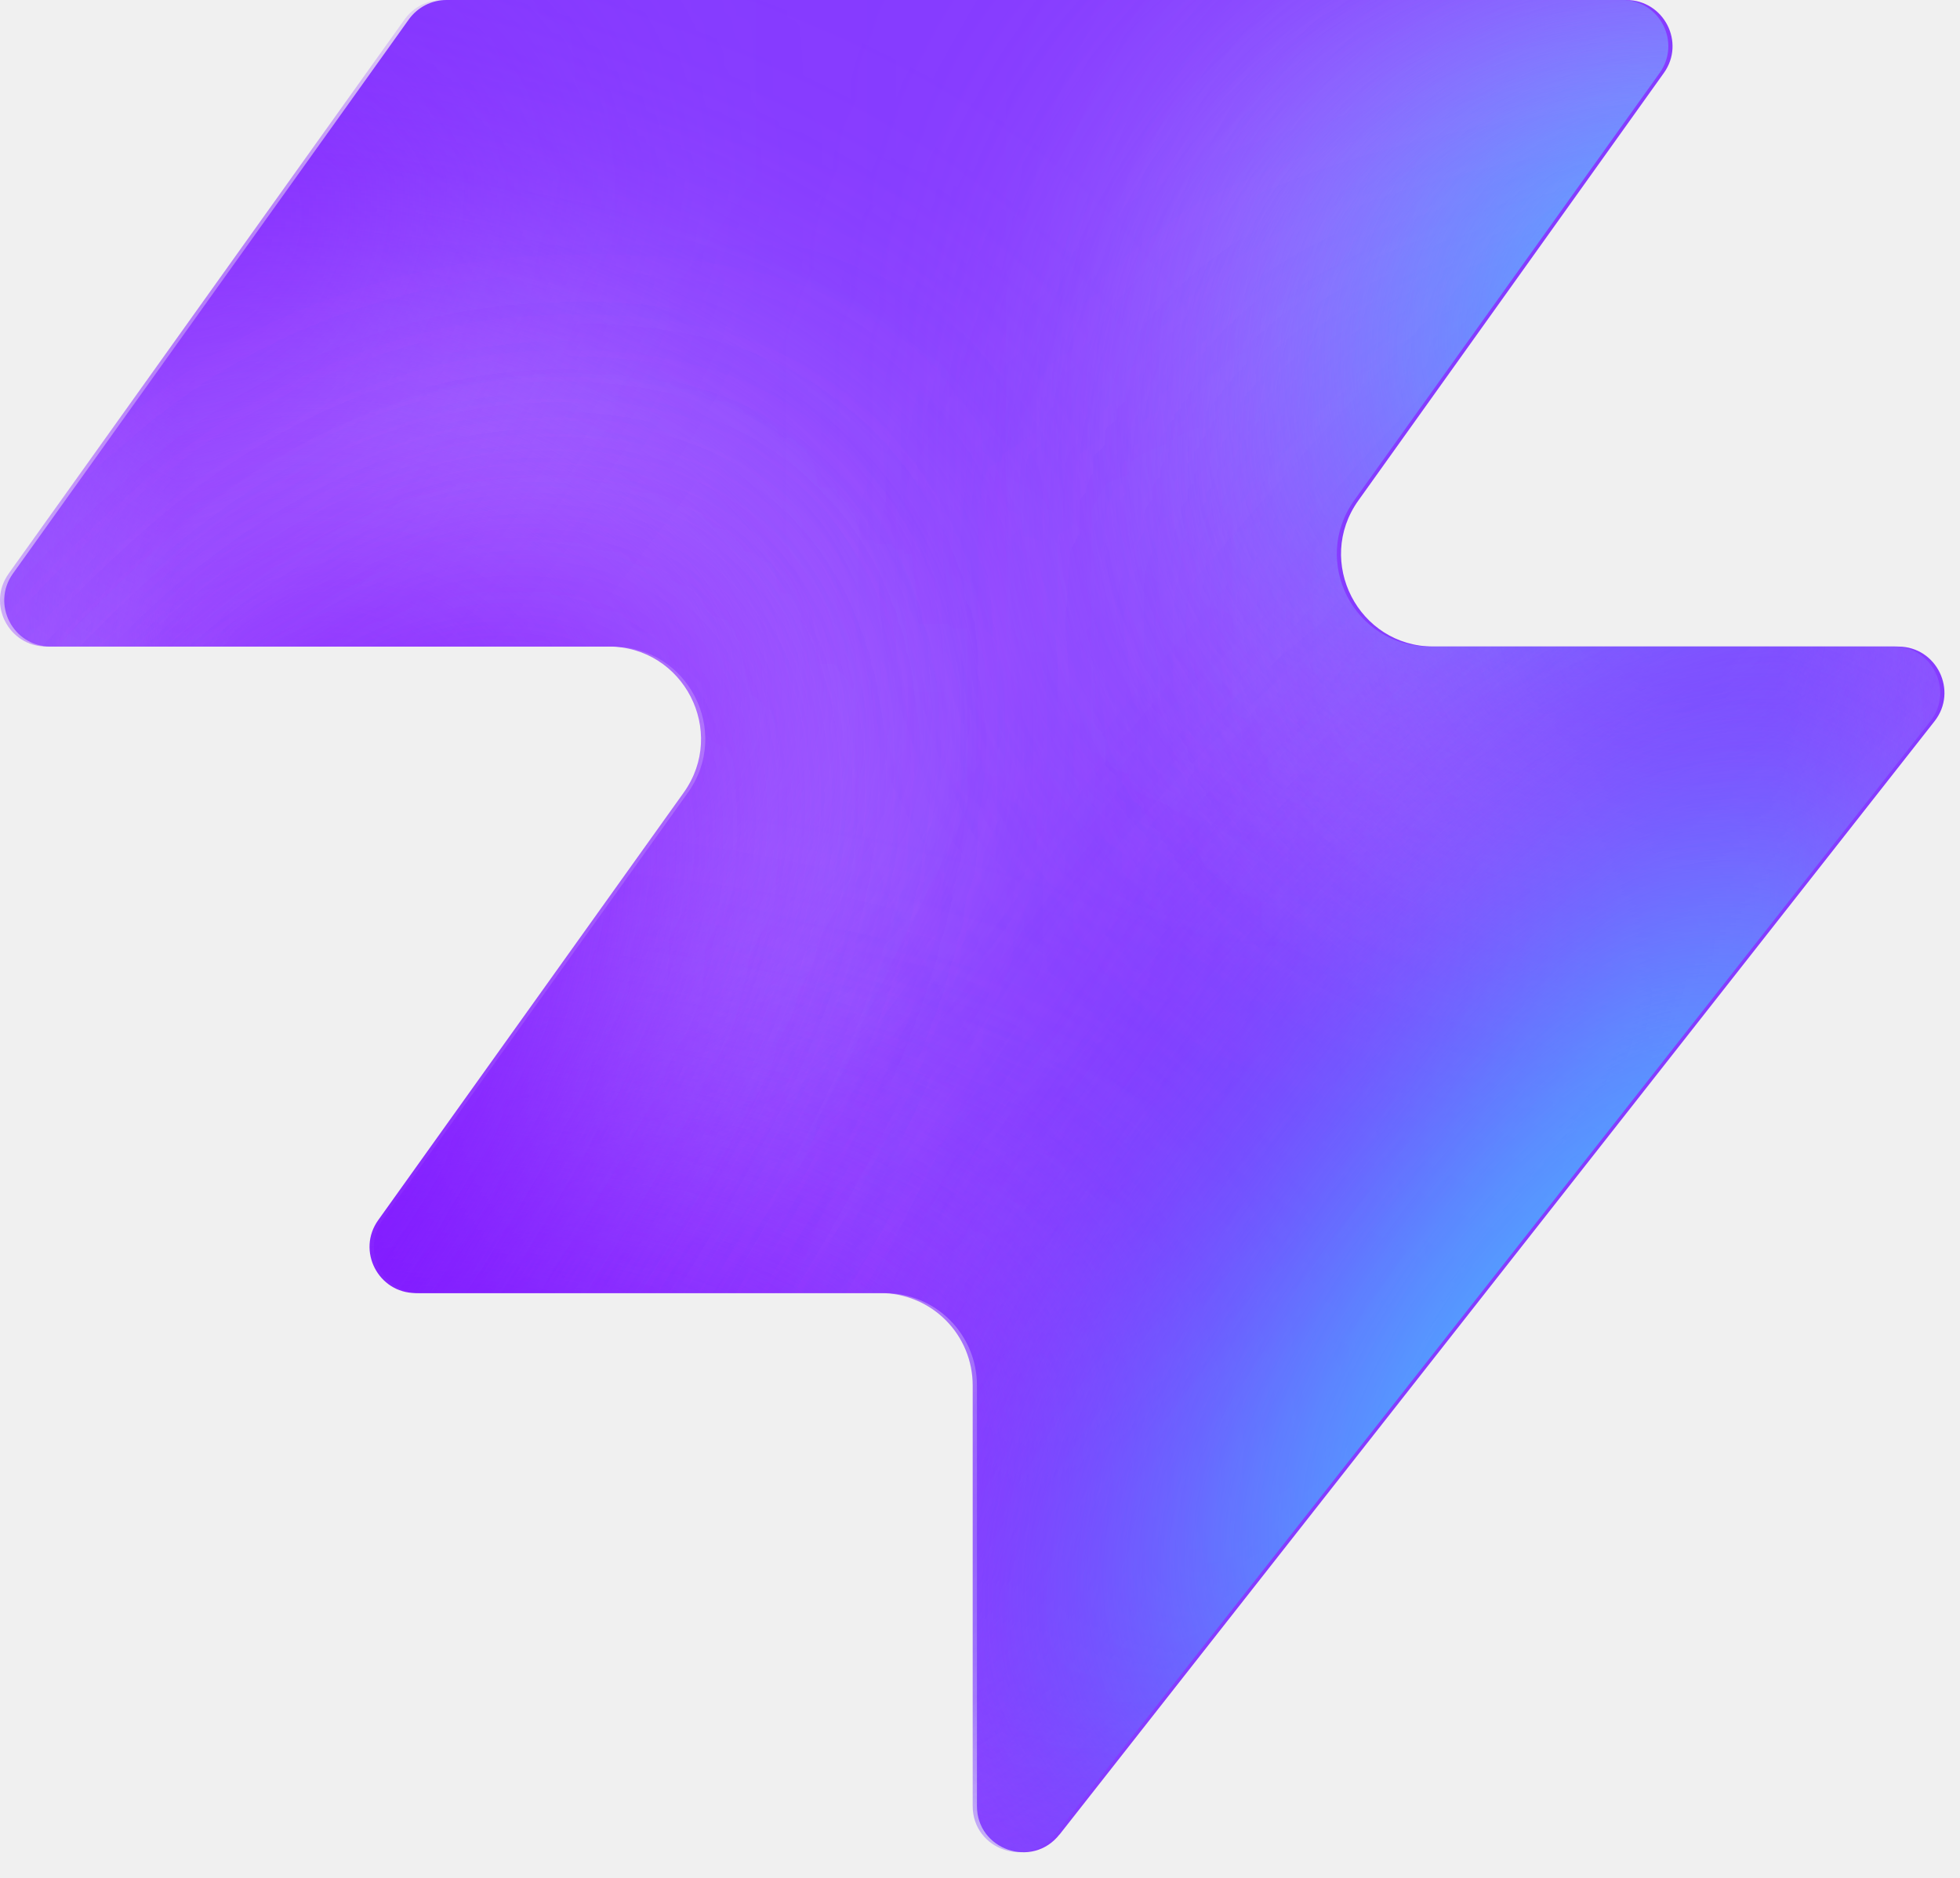
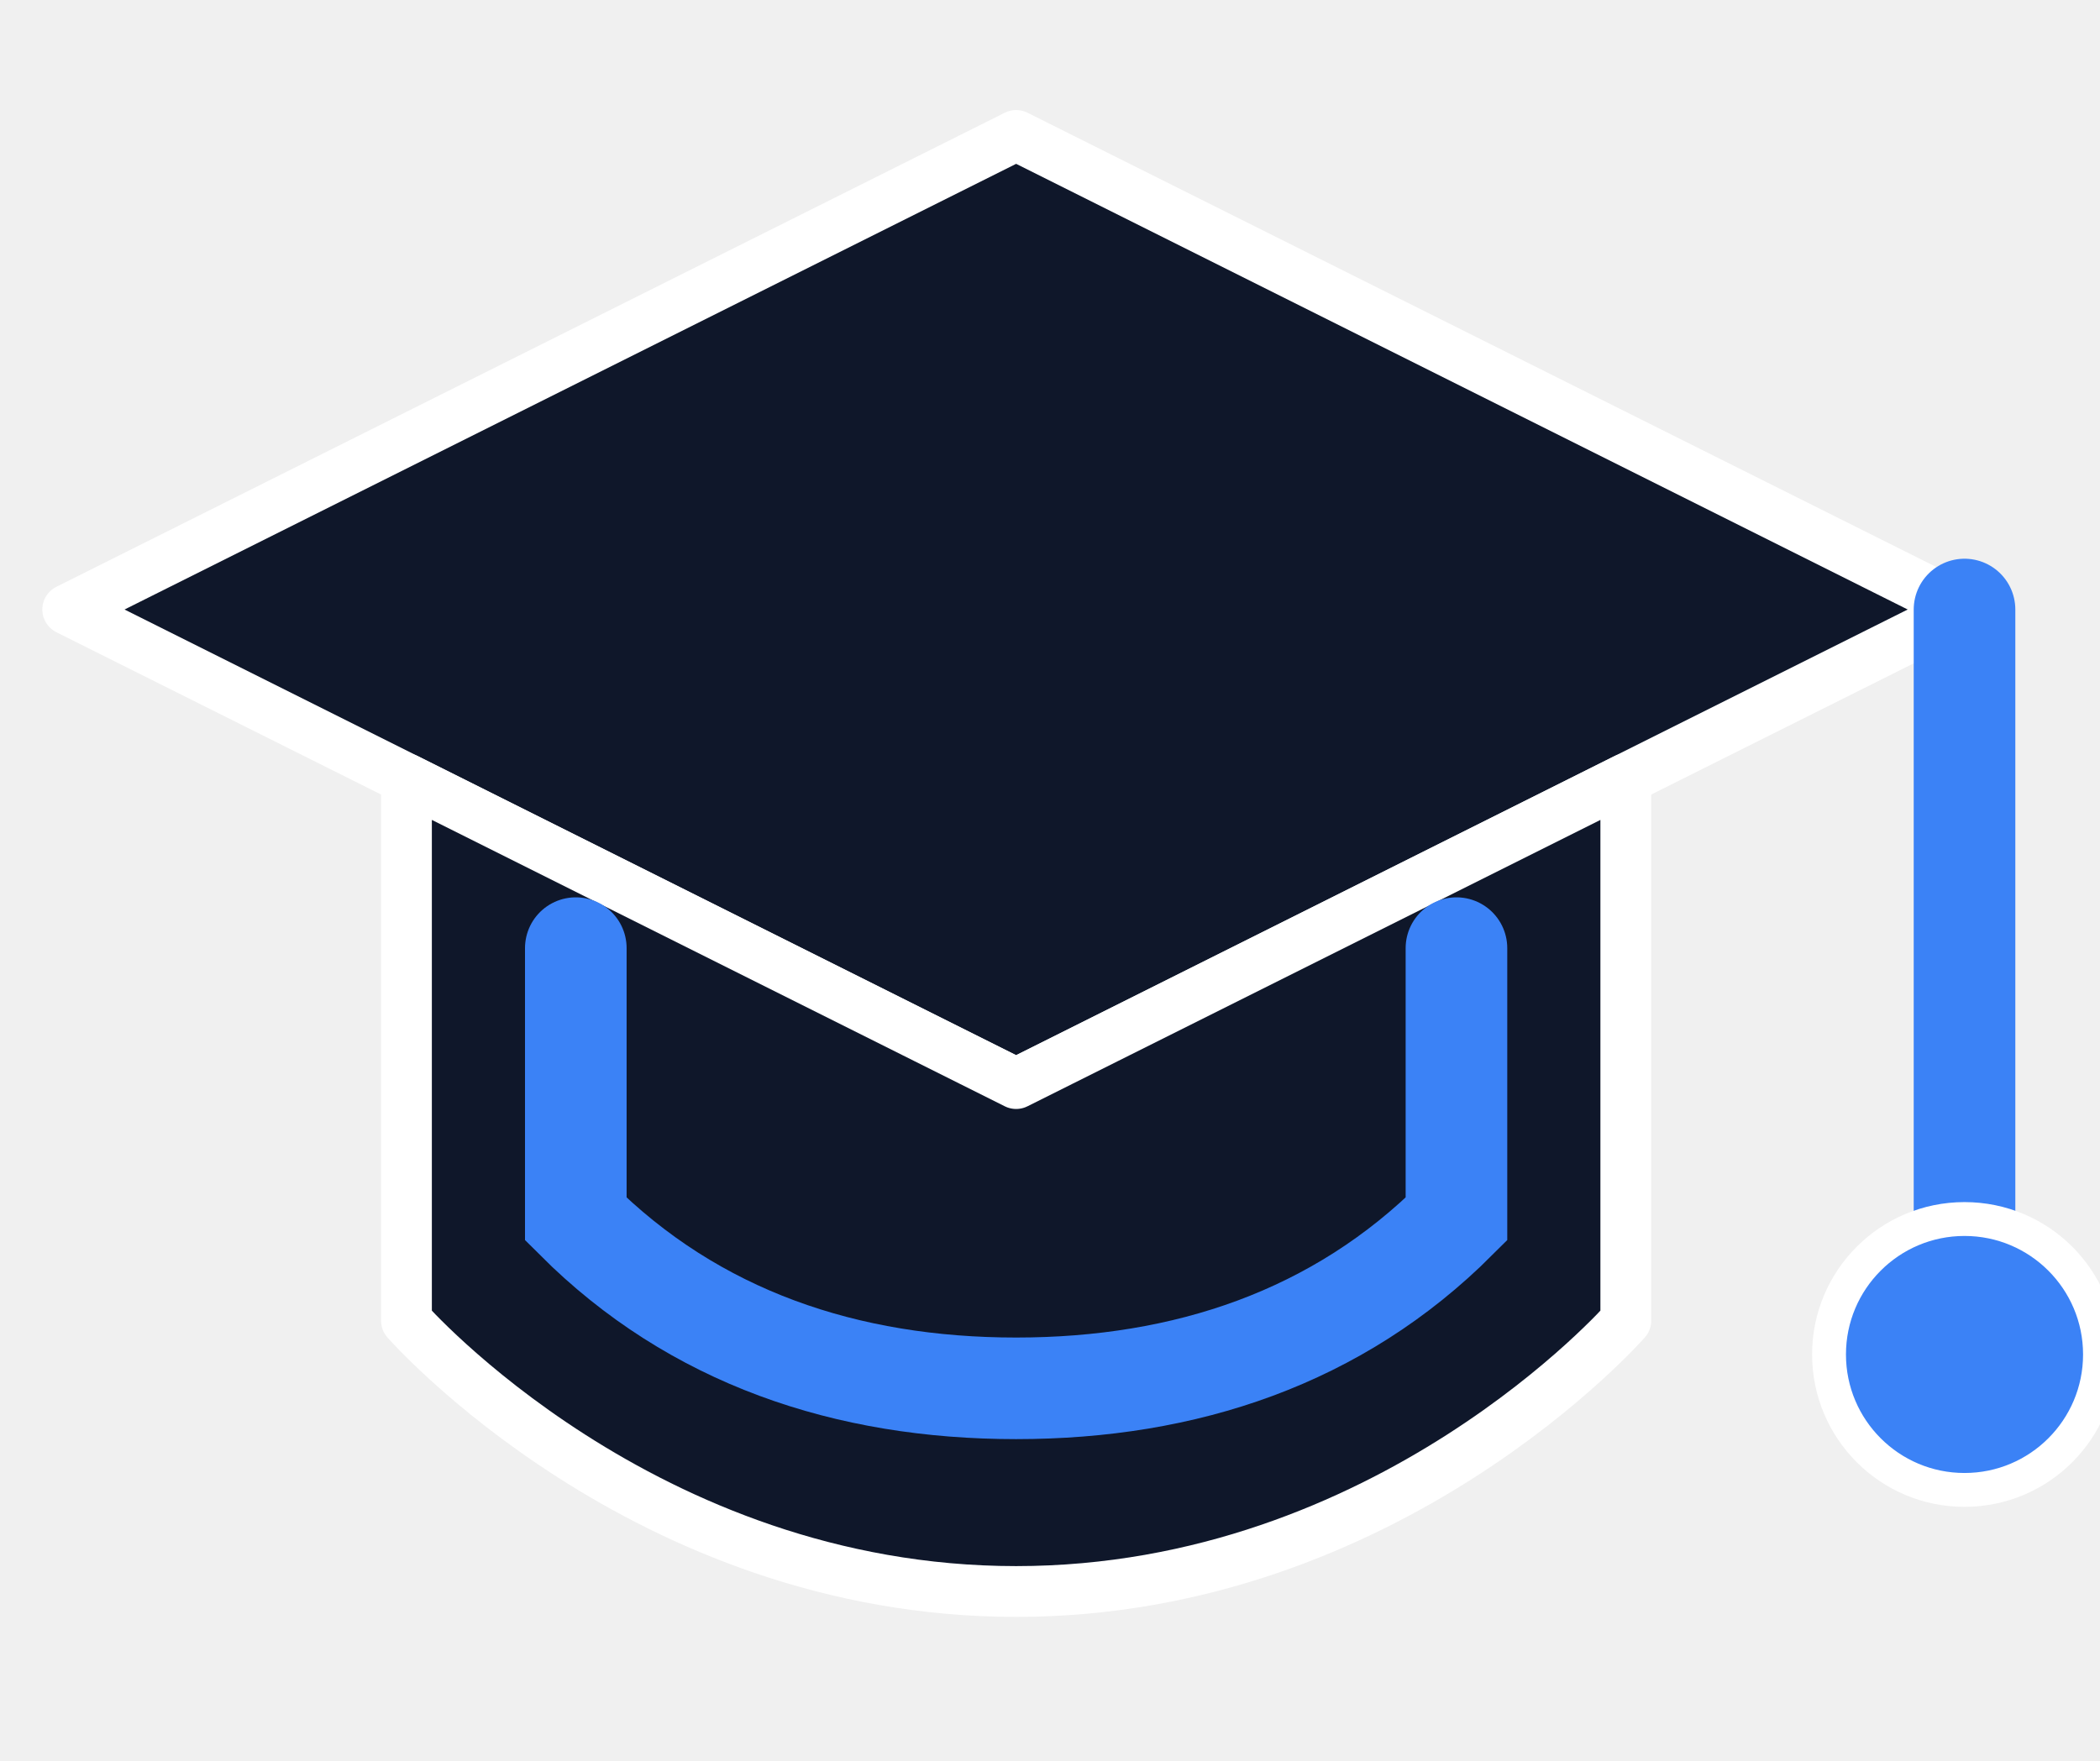
- <svg xmlns="http://www.w3.org/2000/svg" width="48" height="46" fill="none" viewBox="0 0 48 46">
-   <path fill="#863bff" d="M25.946 44.938c-.664.845-2.021.375-2.021-.698V33.937a2.26 2.26 0 0 0-2.262-2.262H10.287c-.92 0-1.456-1.04-.92-1.788l7.48-10.471c1.07-1.497 0-3.578-1.842-3.578H1.237c-.92 0-1.456-1.04-.92-1.788L10.013.474c.214-.297.556-.474.92-.474h28.894c.92 0 1.456 1.04.92 1.788l-7.48 10.471c-1.07 1.498 0 3.579 1.842 3.579h11.377c.943 0 1.473 1.088.89 1.83L25.947 44.94z" style="fill:#863bff;fill:color(display-p3 .525 .23 1);fill-opacity:1" />
-   <mask id="a" width="48" height="46" x="0" y="0" maskUnits="userSpaceOnUse" style="mask-type:alpha">
-     <path fill="#000" d="M25.842 44.938c-.664.844-2.021.375-2.021-.698V33.937a2.26 2.26 0 0 0-2.262-2.262H10.183c-.92 0-1.456-1.04-.92-1.788l7.48-10.471c1.07-1.498 0-3.579-1.842-3.579H1.133c-.92 0-1.456-1.04-.92-1.787L9.91.473c.214-.297.556-.474.92-.474h28.894c.92 0 1.456 1.04.92 1.788l-7.48 10.471c-1.07 1.498 0 3.578 1.842 3.578h11.377c.943 0 1.473 1.088.89 1.832L25.843 44.94z" style="fill:#000;fill-opacity:1" />
-   </mask>
-   <g mask="url(#a)">
-     <g filter="url(#b)">
-       <ellipse cx="5.508" cy="14.704" fill="#ede6ff" rx="5.508" ry="14.704" style="fill:#ede6ff;fill:color(display-p3 .927 .903 1);fill-opacity:1" transform="matrix(.00324 1 1 -.00324 -4.47 31.516)" />
-     </g>
-     <g filter="url(#c)">
-       <ellipse cx="10.399" cy="29.851" fill="#ede6ff" rx="10.399" ry="29.851" style="fill:#ede6ff;fill:color(display-p3 .927 .903 1);fill-opacity:1" transform="matrix(.00324 1 1 -.00324 -39.328 7.883)" />
-     </g>
-     <g filter="url(#d)">
-       <ellipse cx="5.508" cy="30.487" fill="#7e14ff" rx="5.508" ry="30.487" style="fill:#7e14ff;fill:color(display-p3 .492 .077 1);fill-opacity:1" transform="rotate(89.814 -25.913 -14.639)scale(1 -1)" />
-     </g>
-     <g filter="url(#e)">
-       <ellipse cx="5.508" cy="30.599" fill="#7e14ff" rx="5.508" ry="30.599" style="fill:#7e14ff;fill:color(display-p3 .492 .077 1);fill-opacity:1" transform="rotate(89.814 -32.644 -3.334)scale(1 -1)" />
-     </g>
-     <g filter="url(#f)">
-       <ellipse cx="5.508" cy="30.599" fill="#7e14ff" rx="5.508" ry="30.599" style="fill:#7e14ff;fill:color(display-p3 .492 .077 1);fill-opacity:1" transform="matrix(.00324 1 1 -.00324 -34.34 30.47)" />
-     </g>
-     <g filter="url(#g)">
-       <ellipse cx="14.072" cy="22.078" fill="#ede6ff" rx="14.072" ry="22.078" style="fill:#ede6ff;fill:color(display-p3 .927 .903 1);fill-opacity:1" transform="rotate(93.35 24.506 48.493)scale(-1 1)" />
-     </g>
-     <g filter="url(#h)">
-       <ellipse cx="3.47" cy="21.501" fill="#7e14ff" rx="3.47" ry="21.501" style="fill:#7e14ff;fill:color(display-p3 .492 .077 1);fill-opacity:1" transform="rotate(89.009 28.708 47.59)scale(-1 1)" />
-     </g>
-     <g filter="url(#i)">
-       <ellipse cx="3.47" cy="21.501" fill="#7e14ff" rx="3.47" ry="21.501" style="fill:#7e14ff;fill:color(display-p3 .492 .077 1);fill-opacity:1" transform="rotate(89.009 28.708 47.59)scale(-1 1)" />
-     </g>
-     <g filter="url(#j)">
-       <ellipse cx=".387" cy="8.972" fill="#7e14ff" rx="4.407" ry="29.108" style="fill:#7e14ff;fill:color(display-p3 .492 .077 1);fill-opacity:1" transform="rotate(39.51 .387 8.972)" />
-     </g>
-     <g filter="url(#k)">
-       <ellipse cx="47.523" cy="-6.092" fill="#7e14ff" rx="4.407" ry="29.108" style="fill:#7e14ff;fill:color(display-p3 .492 .077 1);fill-opacity:1" transform="rotate(37.892 47.523 -6.092)" />
-     </g>
-     <g filter="url(#l)">
-       <ellipse cx="41.412" cy="6.333" fill="#47bfff" rx="5.971" ry="9.665" style="fill:#47bfff;fill:color(display-p3 .28 .748 1);fill-opacity:1" transform="rotate(37.892 41.412 6.333)" />
-     </g>
-     <g filter="url(#m)">
-       <ellipse cx="-1.879" cy="38.332" fill="#7e14ff" rx="4.407" ry="29.108" style="fill:#7e14ff;fill:color(display-p3 .492 .077 1);fill-opacity:1" transform="rotate(37.892 -1.88 38.332)" />
-     </g>
-     <g filter="url(#n)">
-       <ellipse cx="-1.879" cy="38.332" fill="#7e14ff" rx="4.407" ry="29.108" style="fill:#7e14ff;fill:color(display-p3 .492 .077 1);fill-opacity:1" transform="rotate(37.892 -1.88 38.332)" />
-     </g>
-     <g filter="url(#o)">
-       <ellipse cx="35.651" cy="29.907" fill="#7e14ff" rx="4.407" ry="29.108" style="fill:#7e14ff;fill:color(display-p3 .492 .077 1);fill-opacity:1" transform="rotate(37.892 35.651 29.907)" />
-     </g>
-     <g filter="url(#p)">
-       <ellipse cx="38.418" cy="32.4" fill="#47bfff" rx="5.971" ry="15.297" style="fill:#47bfff;fill:color(display-p3 .28 .748 1);fill-opacity:1" transform="rotate(37.892 38.418 32.4)" />
-     </g>
-   </g>
-   <defs>
-     <filter id="b" width="60.045" height="41.654" x="-19.77" y="16.149" color-interpolation-filters="sRGB" filterUnits="userSpaceOnUse">
-       <feFlood flood-opacity="0" result="BackgroundImageFix" />
-       <feBlend in="SourceGraphic" in2="BackgroundImageFix" result="shape" />
-       <feGaussianBlur result="effect1_foregroundBlur_2002_17158" stdDeviation="7.659" />
-     </filter>
-     <filter id="c" width="90.34" height="51.437" x="-54.613" y="-7.533" color-interpolation-filters="sRGB" filterUnits="userSpaceOnUse">
-       <feFlood flood-opacity="0" result="BackgroundImageFix" />
-       <feBlend in="SourceGraphic" in2="BackgroundImageFix" result="shape" />
-       <feGaussianBlur result="effect1_foregroundBlur_2002_17158" stdDeviation="7.659" />
-     </filter>
-     <filter id="d" width="79.355" height="29.4" x="-49.64" y="2.03" color-interpolation-filters="sRGB" filterUnits="userSpaceOnUse">
-       <feFlood flood-opacity="0" result="BackgroundImageFix" />
-       <feBlend in="SourceGraphic" in2="BackgroundImageFix" result="shape" />
-       <feGaussianBlur result="effect1_foregroundBlur_2002_17158" stdDeviation="4.596" />
-     </filter>
-     <filter id="e" width="79.579" height="29.4" x="-45.045" y="20.029" color-interpolation-filters="sRGB" filterUnits="userSpaceOnUse">
-       <feFlood flood-opacity="0" result="BackgroundImageFix" />
-       <feBlend in="SourceGraphic" in2="BackgroundImageFix" result="shape" />
-       <feGaussianBlur result="effect1_foregroundBlur_2002_17158" stdDeviation="4.596" />
-     </filter>
-     <filter id="f" width="79.579" height="29.4" x="-43.513" y="21.178" color-interpolation-filters="sRGB" filterUnits="userSpaceOnUse">
-       <feFlood flood-opacity="0" result="BackgroundImageFix" />
-       <feBlend in="SourceGraphic" in2="BackgroundImageFix" result="shape" />
-       <feGaussianBlur result="effect1_foregroundBlur_2002_17158" stdDeviation="4.596" />
-     </filter>
-     <filter id="g" width="74.749" height="58.852" x="15.756" y="-17.901" color-interpolation-filters="sRGB" filterUnits="userSpaceOnUse">
-       <feFlood flood-opacity="0" result="BackgroundImageFix" />
-       <feBlend in="SourceGraphic" in2="BackgroundImageFix" result="shape" />
-       <feGaussianBlur result="effect1_foregroundBlur_2002_17158" stdDeviation="7.659" />
-     </filter>
-     <filter id="h" width="61.377" height="25.362" x="23.548" y="2.284" color-interpolation-filters="sRGB" filterUnits="userSpaceOnUse">
-       <feFlood flood-opacity="0" result="BackgroundImageFix" />
-       <feBlend in="SourceGraphic" in2="BackgroundImageFix" result="shape" />
-       <feGaussianBlur result="effect1_foregroundBlur_2002_17158" stdDeviation="4.596" />
-     </filter>
-     <filter id="i" width="61.377" height="25.362" x="23.548" y="2.284" color-interpolation-filters="sRGB" filterUnits="userSpaceOnUse">
-       <feFlood flood-opacity="0" result="BackgroundImageFix" />
-       <feBlend in="SourceGraphic" in2="BackgroundImageFix" result="shape" />
-       <feGaussianBlur result="effect1_foregroundBlur_2002_17158" stdDeviation="4.596" />
-     </filter>
-     <filter id="j" width="56.045" height="63.649" x="-27.636" y="-22.853" color-interpolation-filters="sRGB" filterUnits="userSpaceOnUse">
-       <feFlood flood-opacity="0" result="BackgroundImageFix" />
-       <feBlend in="SourceGraphic" in2="BackgroundImageFix" result="shape" />
-       <feGaussianBlur result="effect1_foregroundBlur_2002_17158" stdDeviation="4.596" />
-     </filter>
-     <filter id="k" width="54.814" height="64.646" x="20.116" y="-38.415" color-interpolation-filters="sRGB" filterUnits="userSpaceOnUse">
-       <feFlood flood-opacity="0" result="BackgroundImageFix" />
-       <feBlend in="SourceGraphic" in2="BackgroundImageFix" result="shape" />
-       <feGaussianBlur result="effect1_foregroundBlur_2002_17158" stdDeviation="4.596" />
-     </filter>
-     <filter id="l" width="33.541" height="35.313" x="24.641" y="-11.323" color-interpolation-filters="sRGB" filterUnits="userSpaceOnUse">
-       <feFlood flood-opacity="0" result="BackgroundImageFix" />
-       <feBlend in="SourceGraphic" in2="BackgroundImageFix" result="shape" />
-       <feGaussianBlur result="effect1_foregroundBlur_2002_17158" stdDeviation="4.596" />
-     </filter>
-     <filter id="m" width="54.814" height="64.646" x="-29.286" y="6.009" color-interpolation-filters="sRGB" filterUnits="userSpaceOnUse">
-       <feFlood flood-opacity="0" result="BackgroundImageFix" />
-       <feBlend in="SourceGraphic" in2="BackgroundImageFix" result="shape" />
-       <feGaussianBlur result="effect1_foregroundBlur_2002_17158" stdDeviation="4.596" />
-     </filter>
-     <filter id="n" width="54.814" height="64.646" x="-29.286" y="6.009" color-interpolation-filters="sRGB" filterUnits="userSpaceOnUse">
-       <feFlood flood-opacity="0" result="BackgroundImageFix" />
-       <feBlend in="SourceGraphic" in2="BackgroundImageFix" result="shape" />
-       <feGaussianBlur result="effect1_foregroundBlur_2002_17158" stdDeviation="4.596" />
-     </filter>
-     <filter id="o" width="54.814" height="64.646" x="8.244" y="-2.416" color-interpolation-filters="sRGB" filterUnits="userSpaceOnUse">
-       <feFlood flood-opacity="0" result="BackgroundImageFix" />
-       <feBlend in="SourceGraphic" in2="BackgroundImageFix" result="shape" />
-       <feGaussianBlur result="effect1_foregroundBlur_2002_17158" stdDeviation="4.596" />
-     </filter>
-     <filter id="p" width="39.409" height="43.623" x="18.713" y="10.588" color-interpolation-filters="sRGB" filterUnits="userSpaceOnUse">
-       <feFlood flood-opacity="0" result="BackgroundImageFix" />
-       <feBlend in="SourceGraphic" in2="BackgroundImageFix" result="shape" />
-       <feGaussianBlur result="effect1_foregroundBlur_2002_17158" stdDeviation="4.596" />
-     </filter>
-   </defs>
+ <svg xmlns="http://www.w3.org/2000/svg" viewBox="0 0 62 52" fill="none">
+   <path d="M30 4L58 18L30 32L2 18L30 4Z" fill="#0F172A" stroke="#FFFFFF" stroke-width="1.5" stroke-linejoin="round" />
+   <path d="M12 23V39C12 39 19 47 30 47C41 47 48 39 48 39V23L30 32L12 23Z" fill="#0F172A" stroke="#FFFFFF" stroke-width="1.5" stroke-linejoin="round" />
+   <path d="M17 28V36C20.5 39.5 25 41 30 41C35 41 39.5 39.5 43 36V28" stroke="#3B82F6" stroke-width="3" stroke-linecap="round" />
+   <path d="M58 18V36" stroke="#3B82F6" stroke-width="3" stroke-linecap="round" />
+   <circle cx="58" cy="40" r="4" fill="#3B82F6" stroke="#FFFFFF" stroke-width="1" />
</svg>
